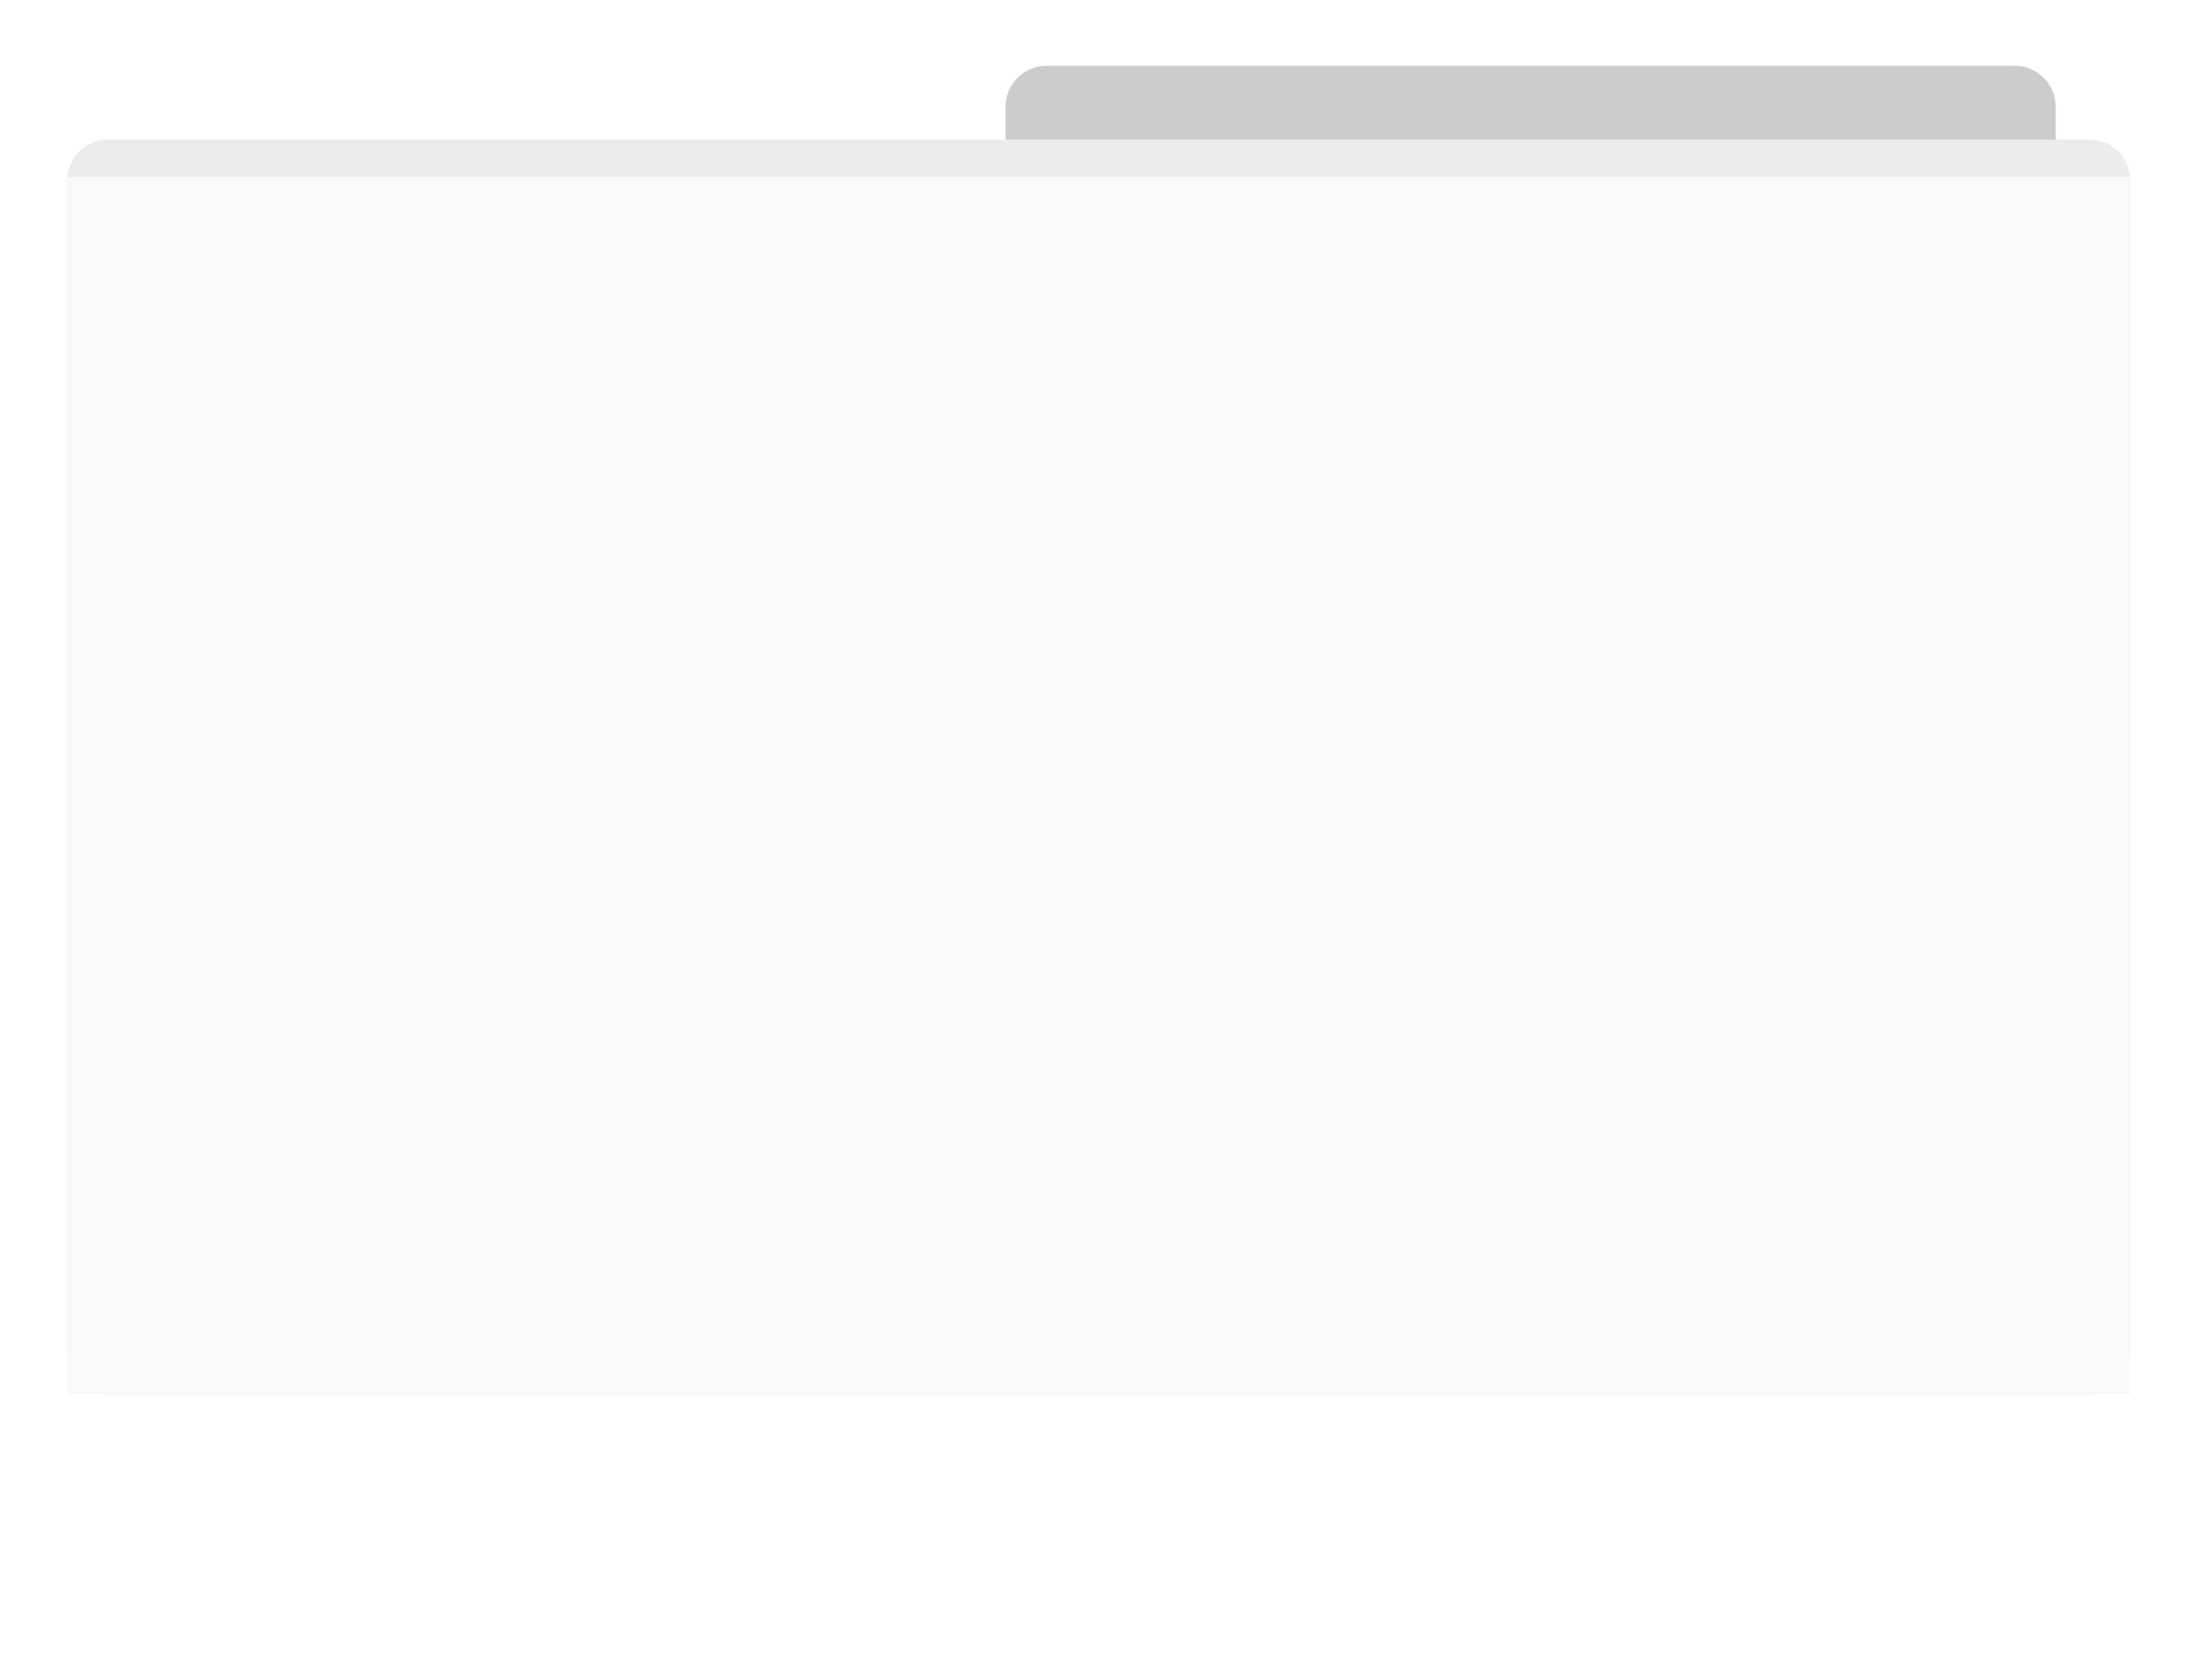
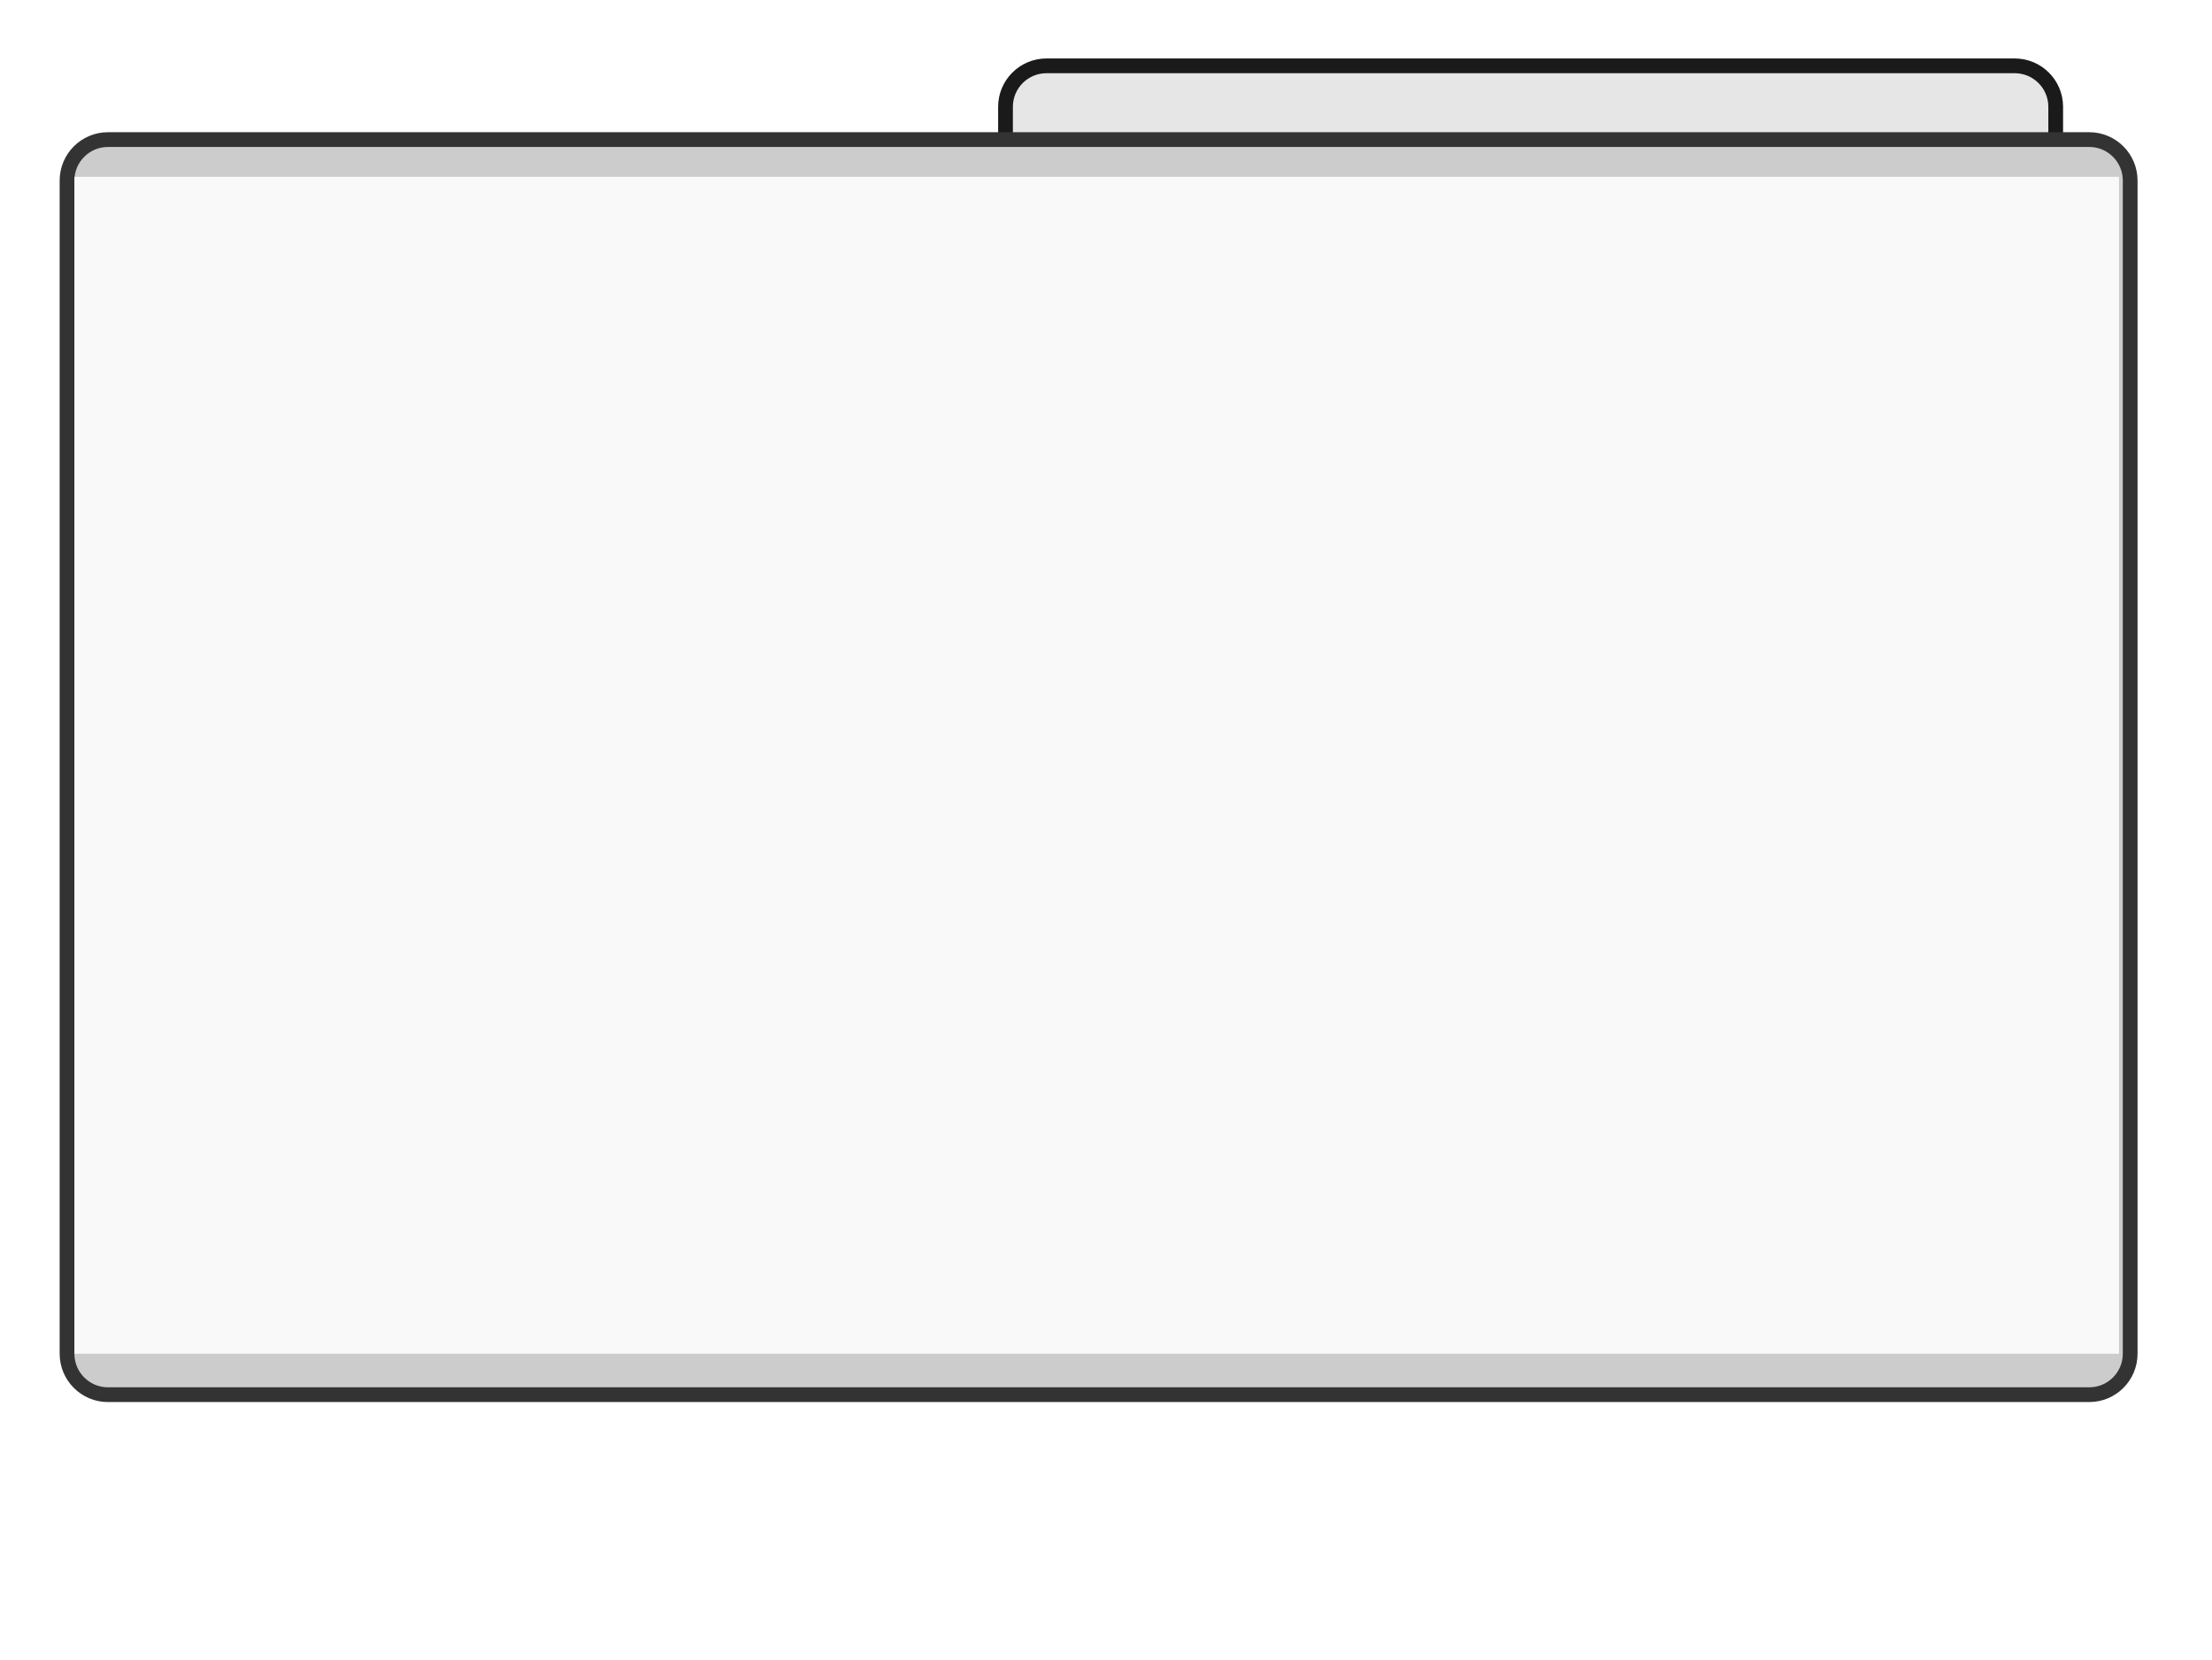
<svg xmlns="http://www.w3.org/2000/svg" width="300" height="225" id="svg2" version="1.1">
  <defs id="defs4">
    </defs>
  <g id="layer1" transform="translate(0,-827.3622)">
-     <rect y="836.291" x="136.371" height="170.211" width="142.431" id="rect3005" style="fill:#cccccc" ry="5.556" />
-     <rect style="fill:#ececec" id="rect3001" width="279.812" height="170.211" x="9.091" y="846.291" ry="5.556" />
-     <rect y="851.342" x="9.091" height="165.16" width="279.812" id="rect3003" style="fill:#f9f9f9" ry="0" />
+     <rect y="836.291" x="136.371" height="170.211" width="142.431" id="rect3005" style="fill:#e6e6e6;stroke:#1a1a1a;stroke-width:2;stroke-miterlimit:4;stroke-dasharray:none" ry="5.556" />
+     <rect style="fill:#cccccc;stroke:#333333;stroke-opacity:1;stroke-width:2;stroke-miterlimit:4;stroke-dasharray:none" id="rect3001" width="279.812" height="170.211" x="9.091" y="846.291" ry="5.556" />
+     <rect y="851.342" x="10.102" height="159.604" width="277.287" id="rect3003" style="fill:#f9f9f9" ry="0" />
  </g>
</svg>
